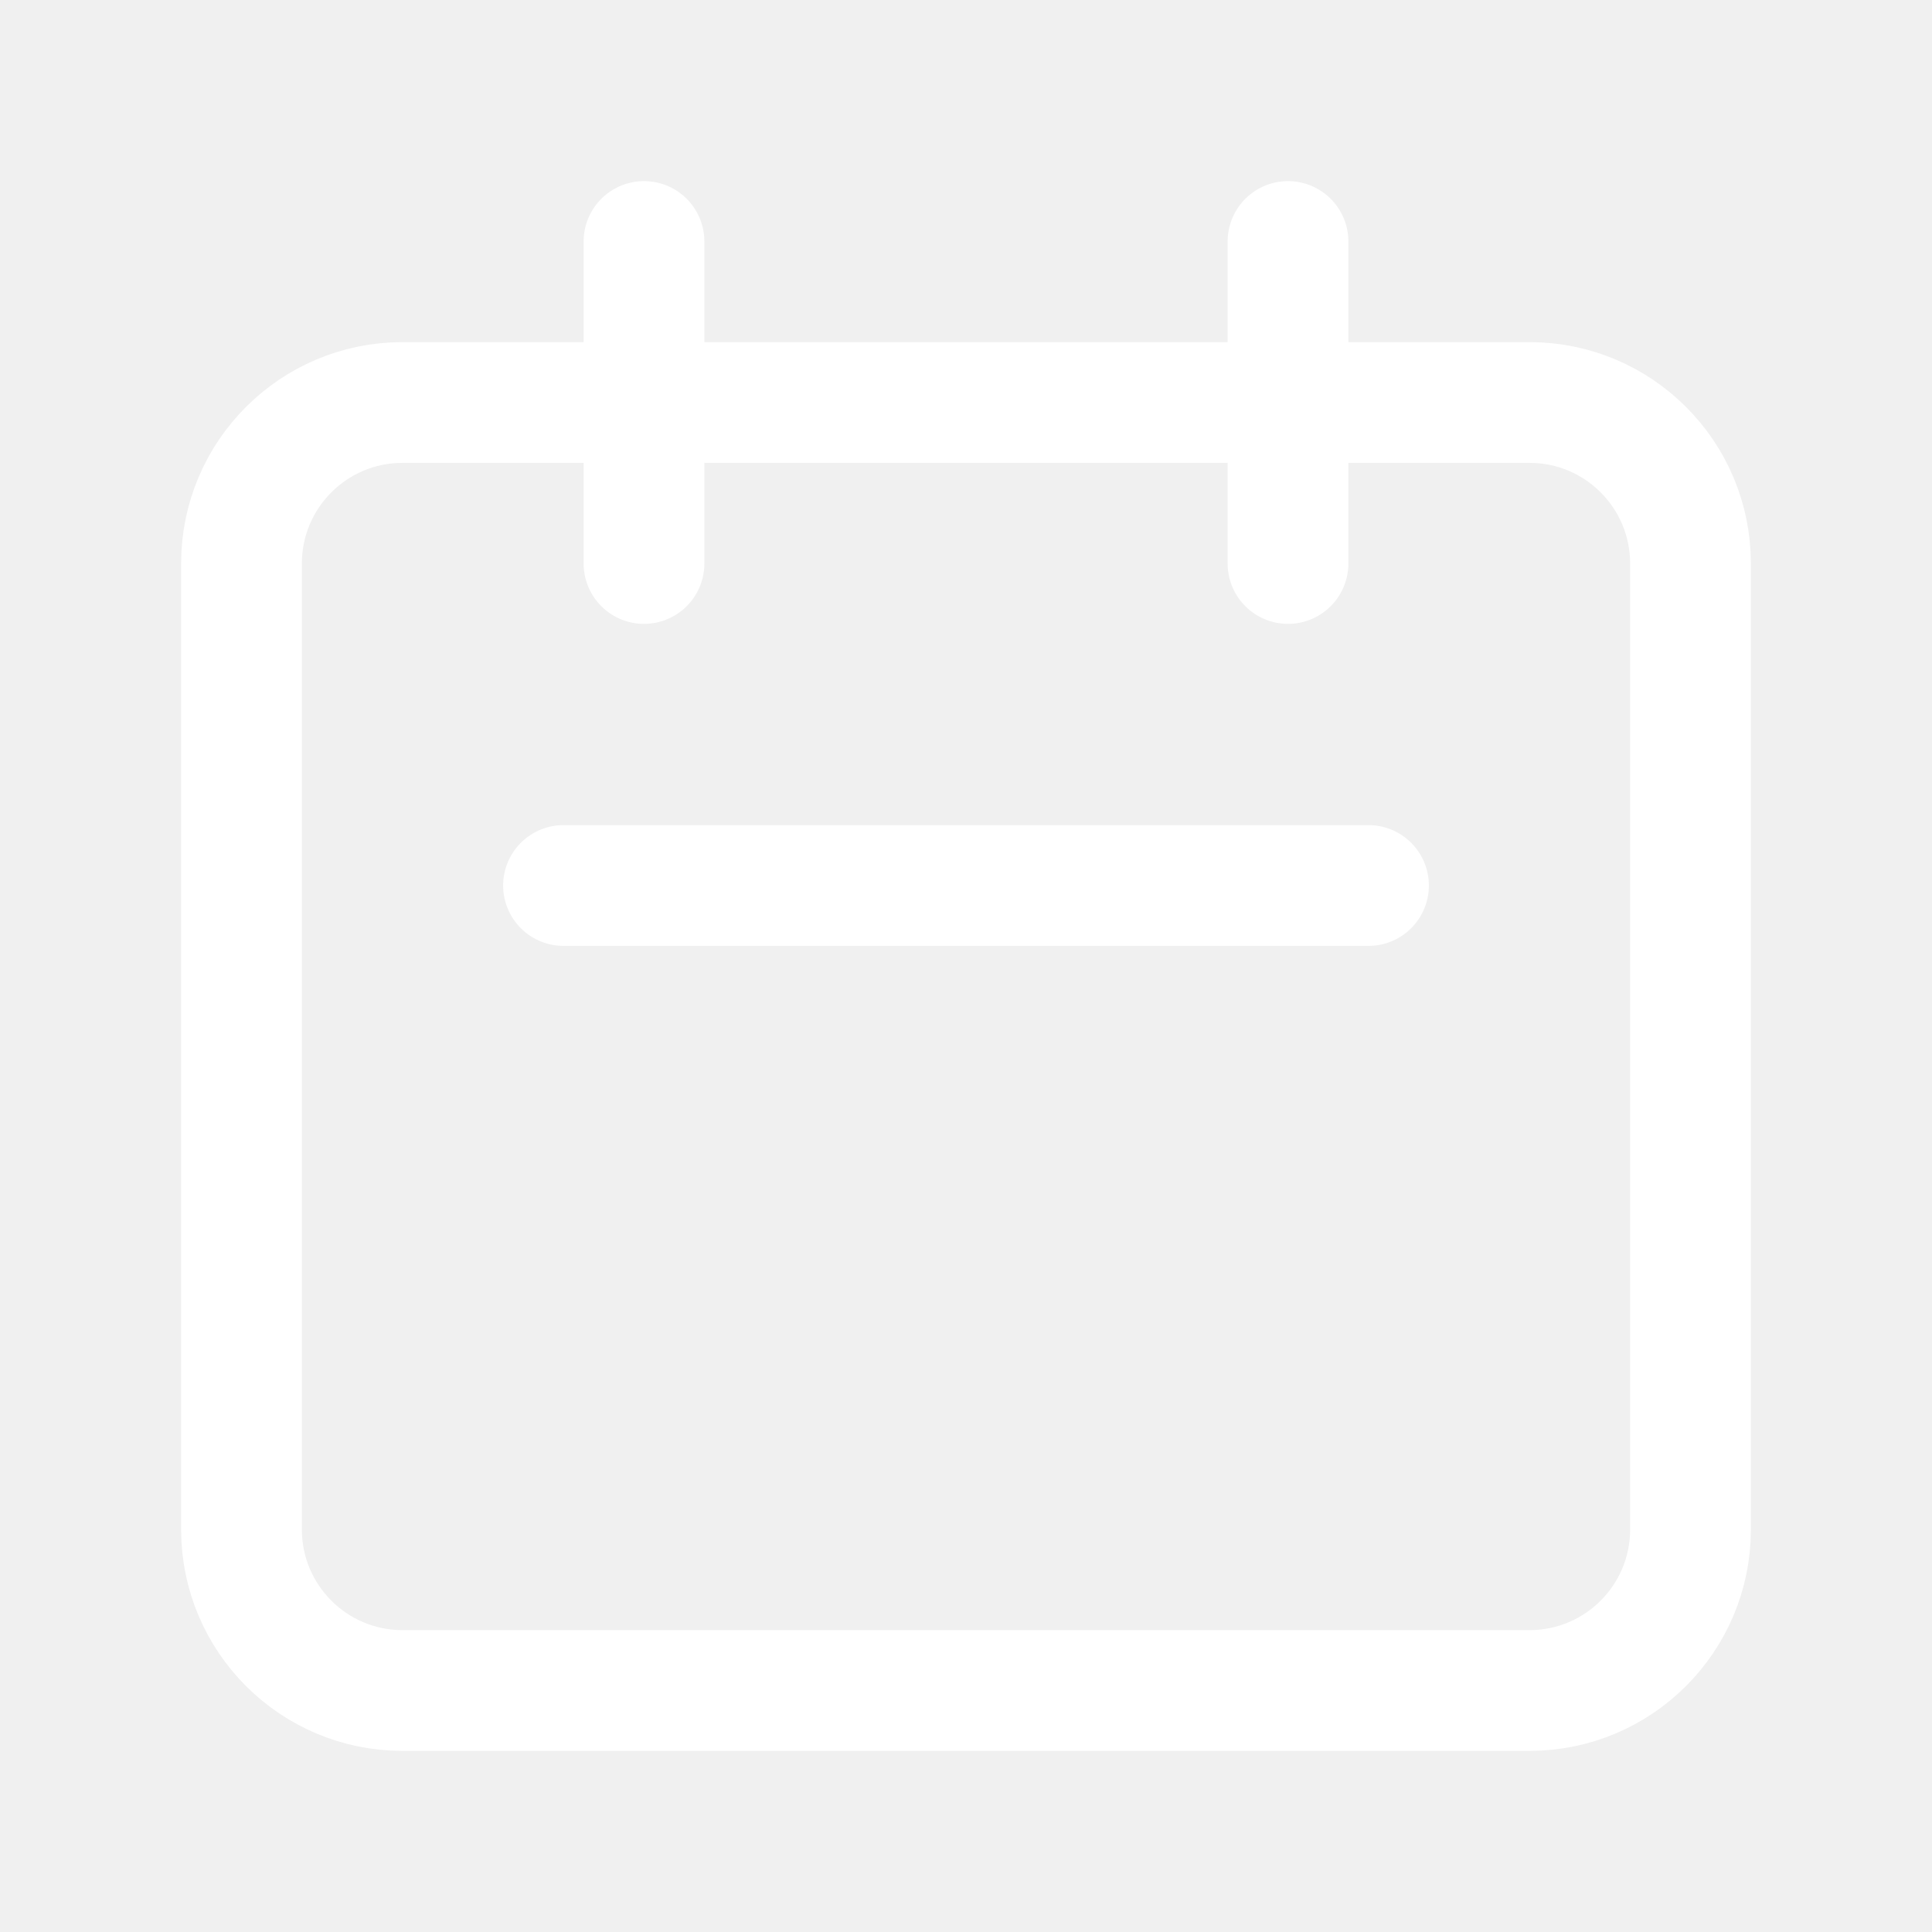
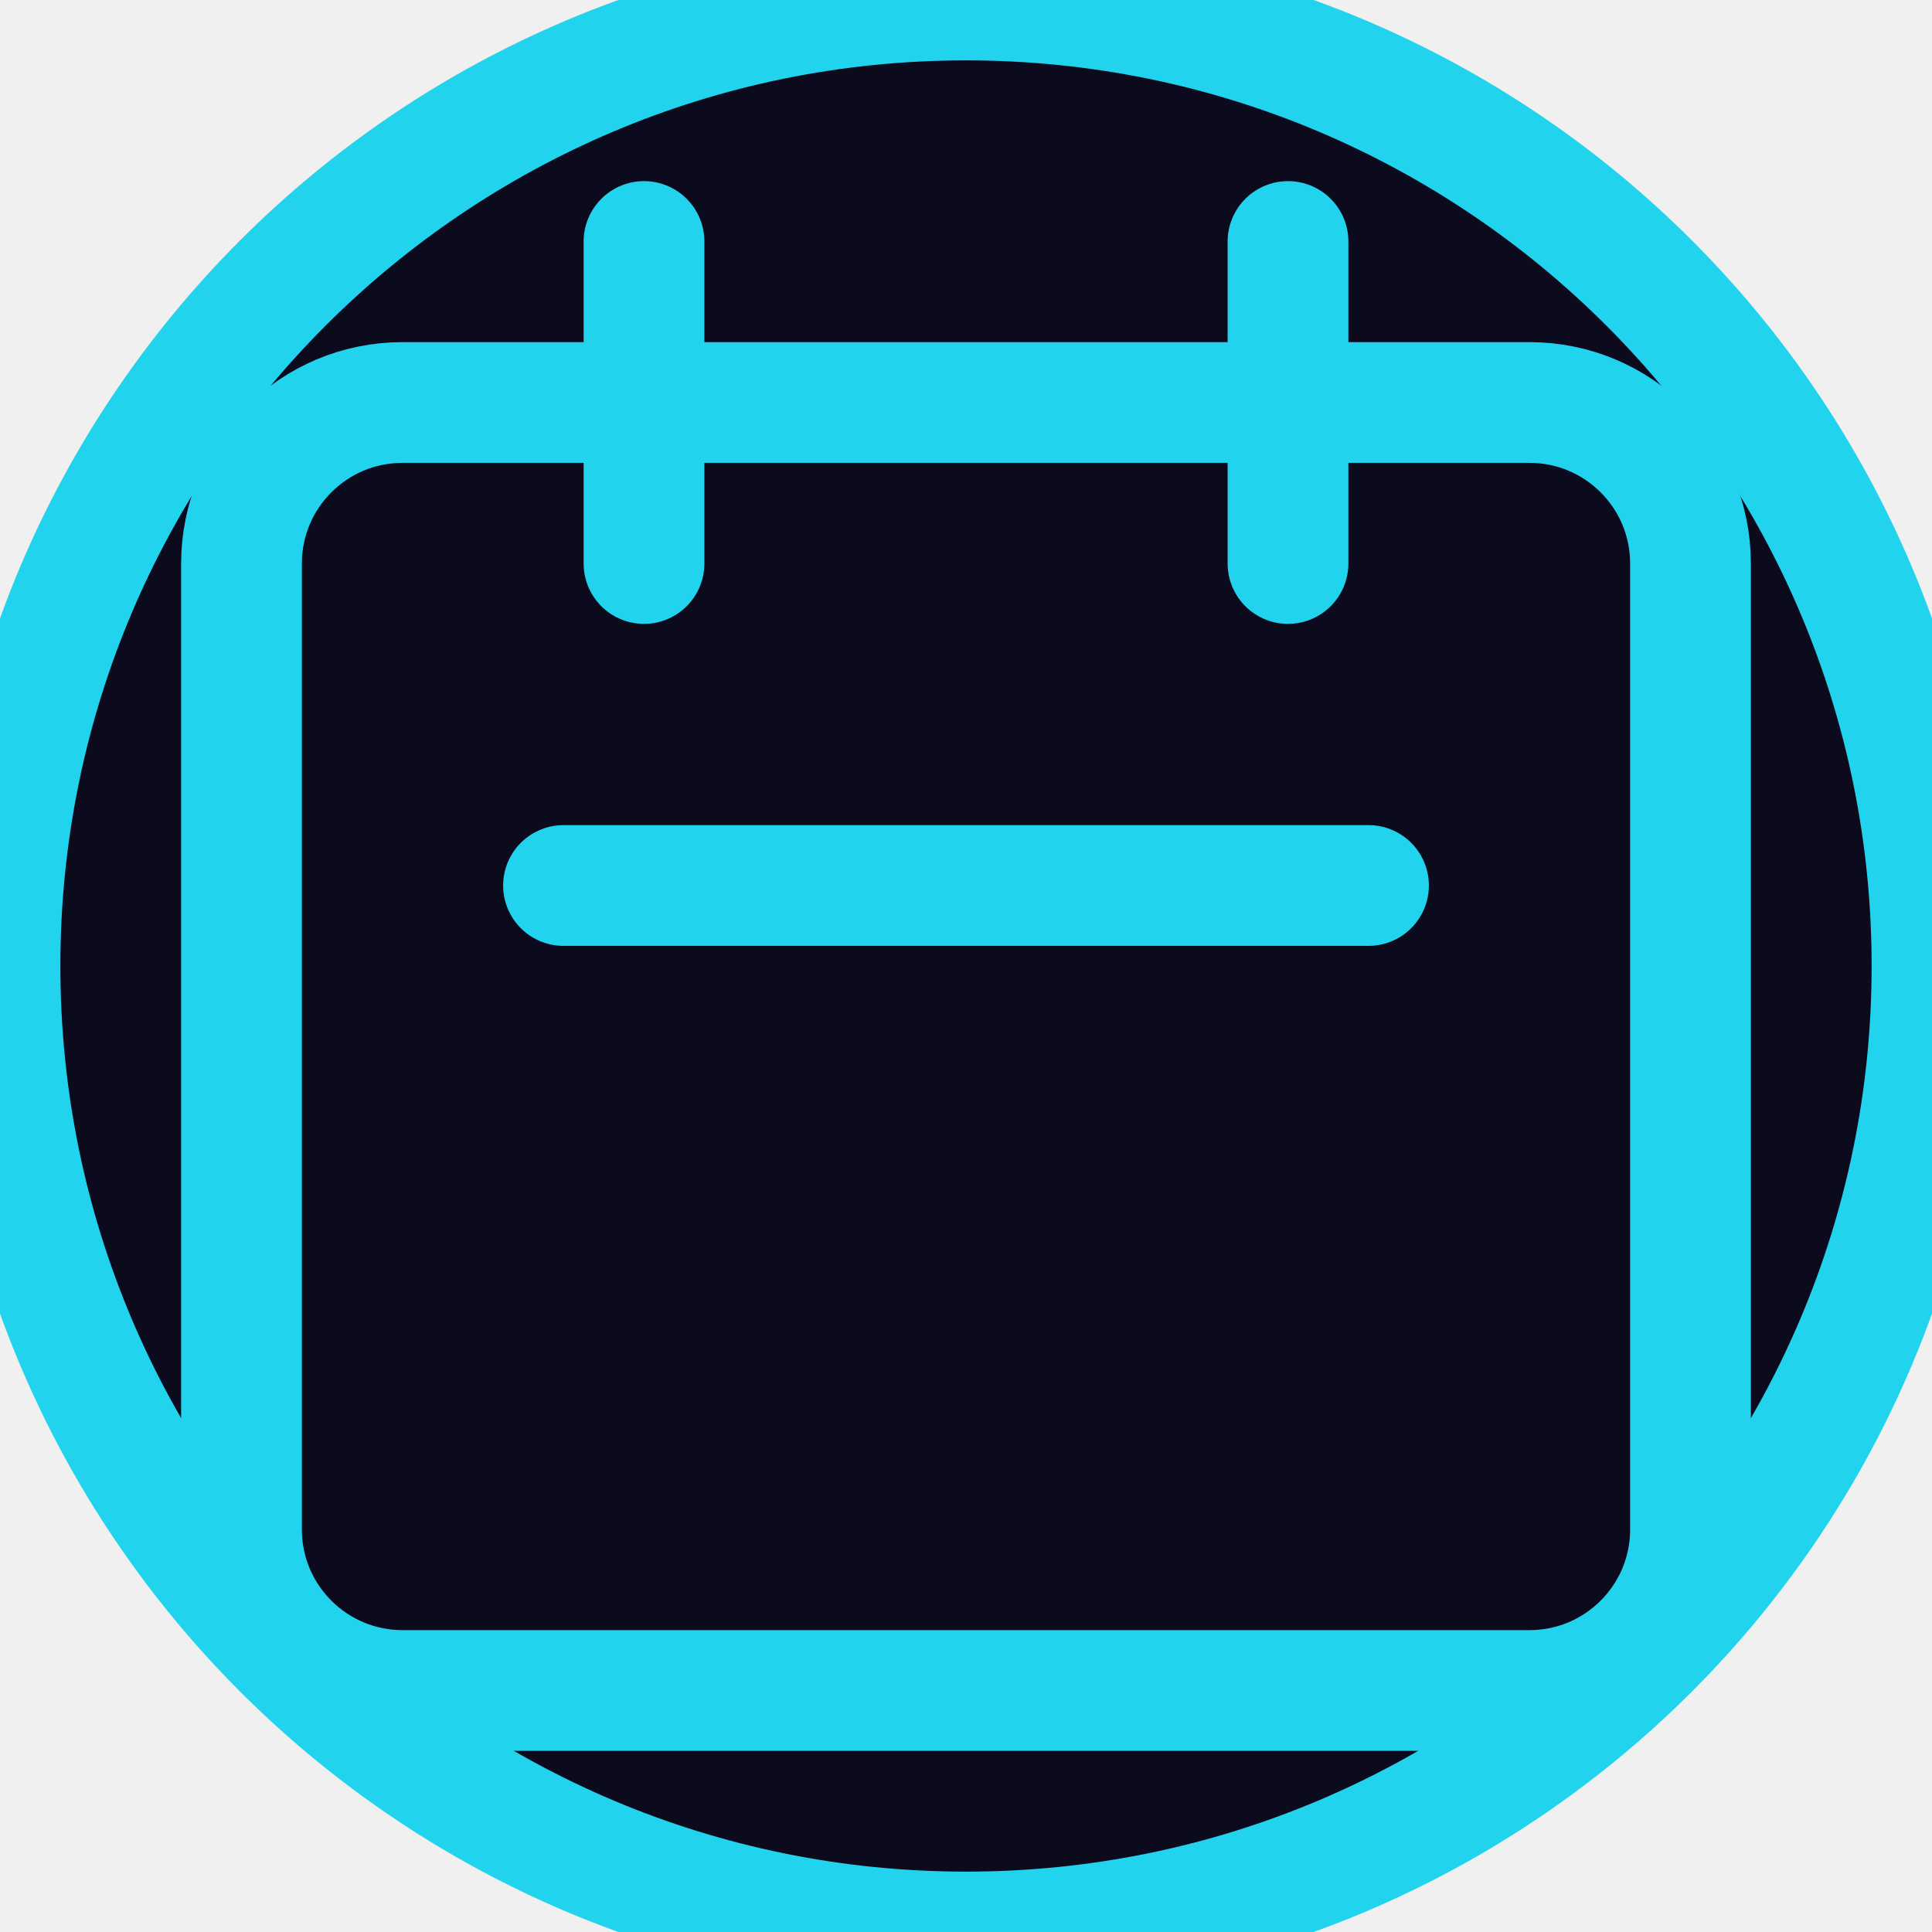
- <svg xmlns="http://www.w3.org/2000/svg" viewBox="0 0 24 24" fill="none" stroke="white" stroke-width="1.5">
+ <svg xmlns="http://www.w3.org/2000/svg" viewBox="0 0 24 24" fill="none" stroke="#22D3EE" stroke-width="1.5">
+   <circle cx="12" cy="12" r="12" fill="#0c0b1e" />
  <path stroke-linecap="round" stroke-linejoin="round" d="M8 7V3m8 4V3m-9 8h10M5 21h14a2 2 0 002-2V7a2 2 0 00-2-2H5a2 2 0 00-2 2v12a2 2 0 002 2z" />
</svg>
